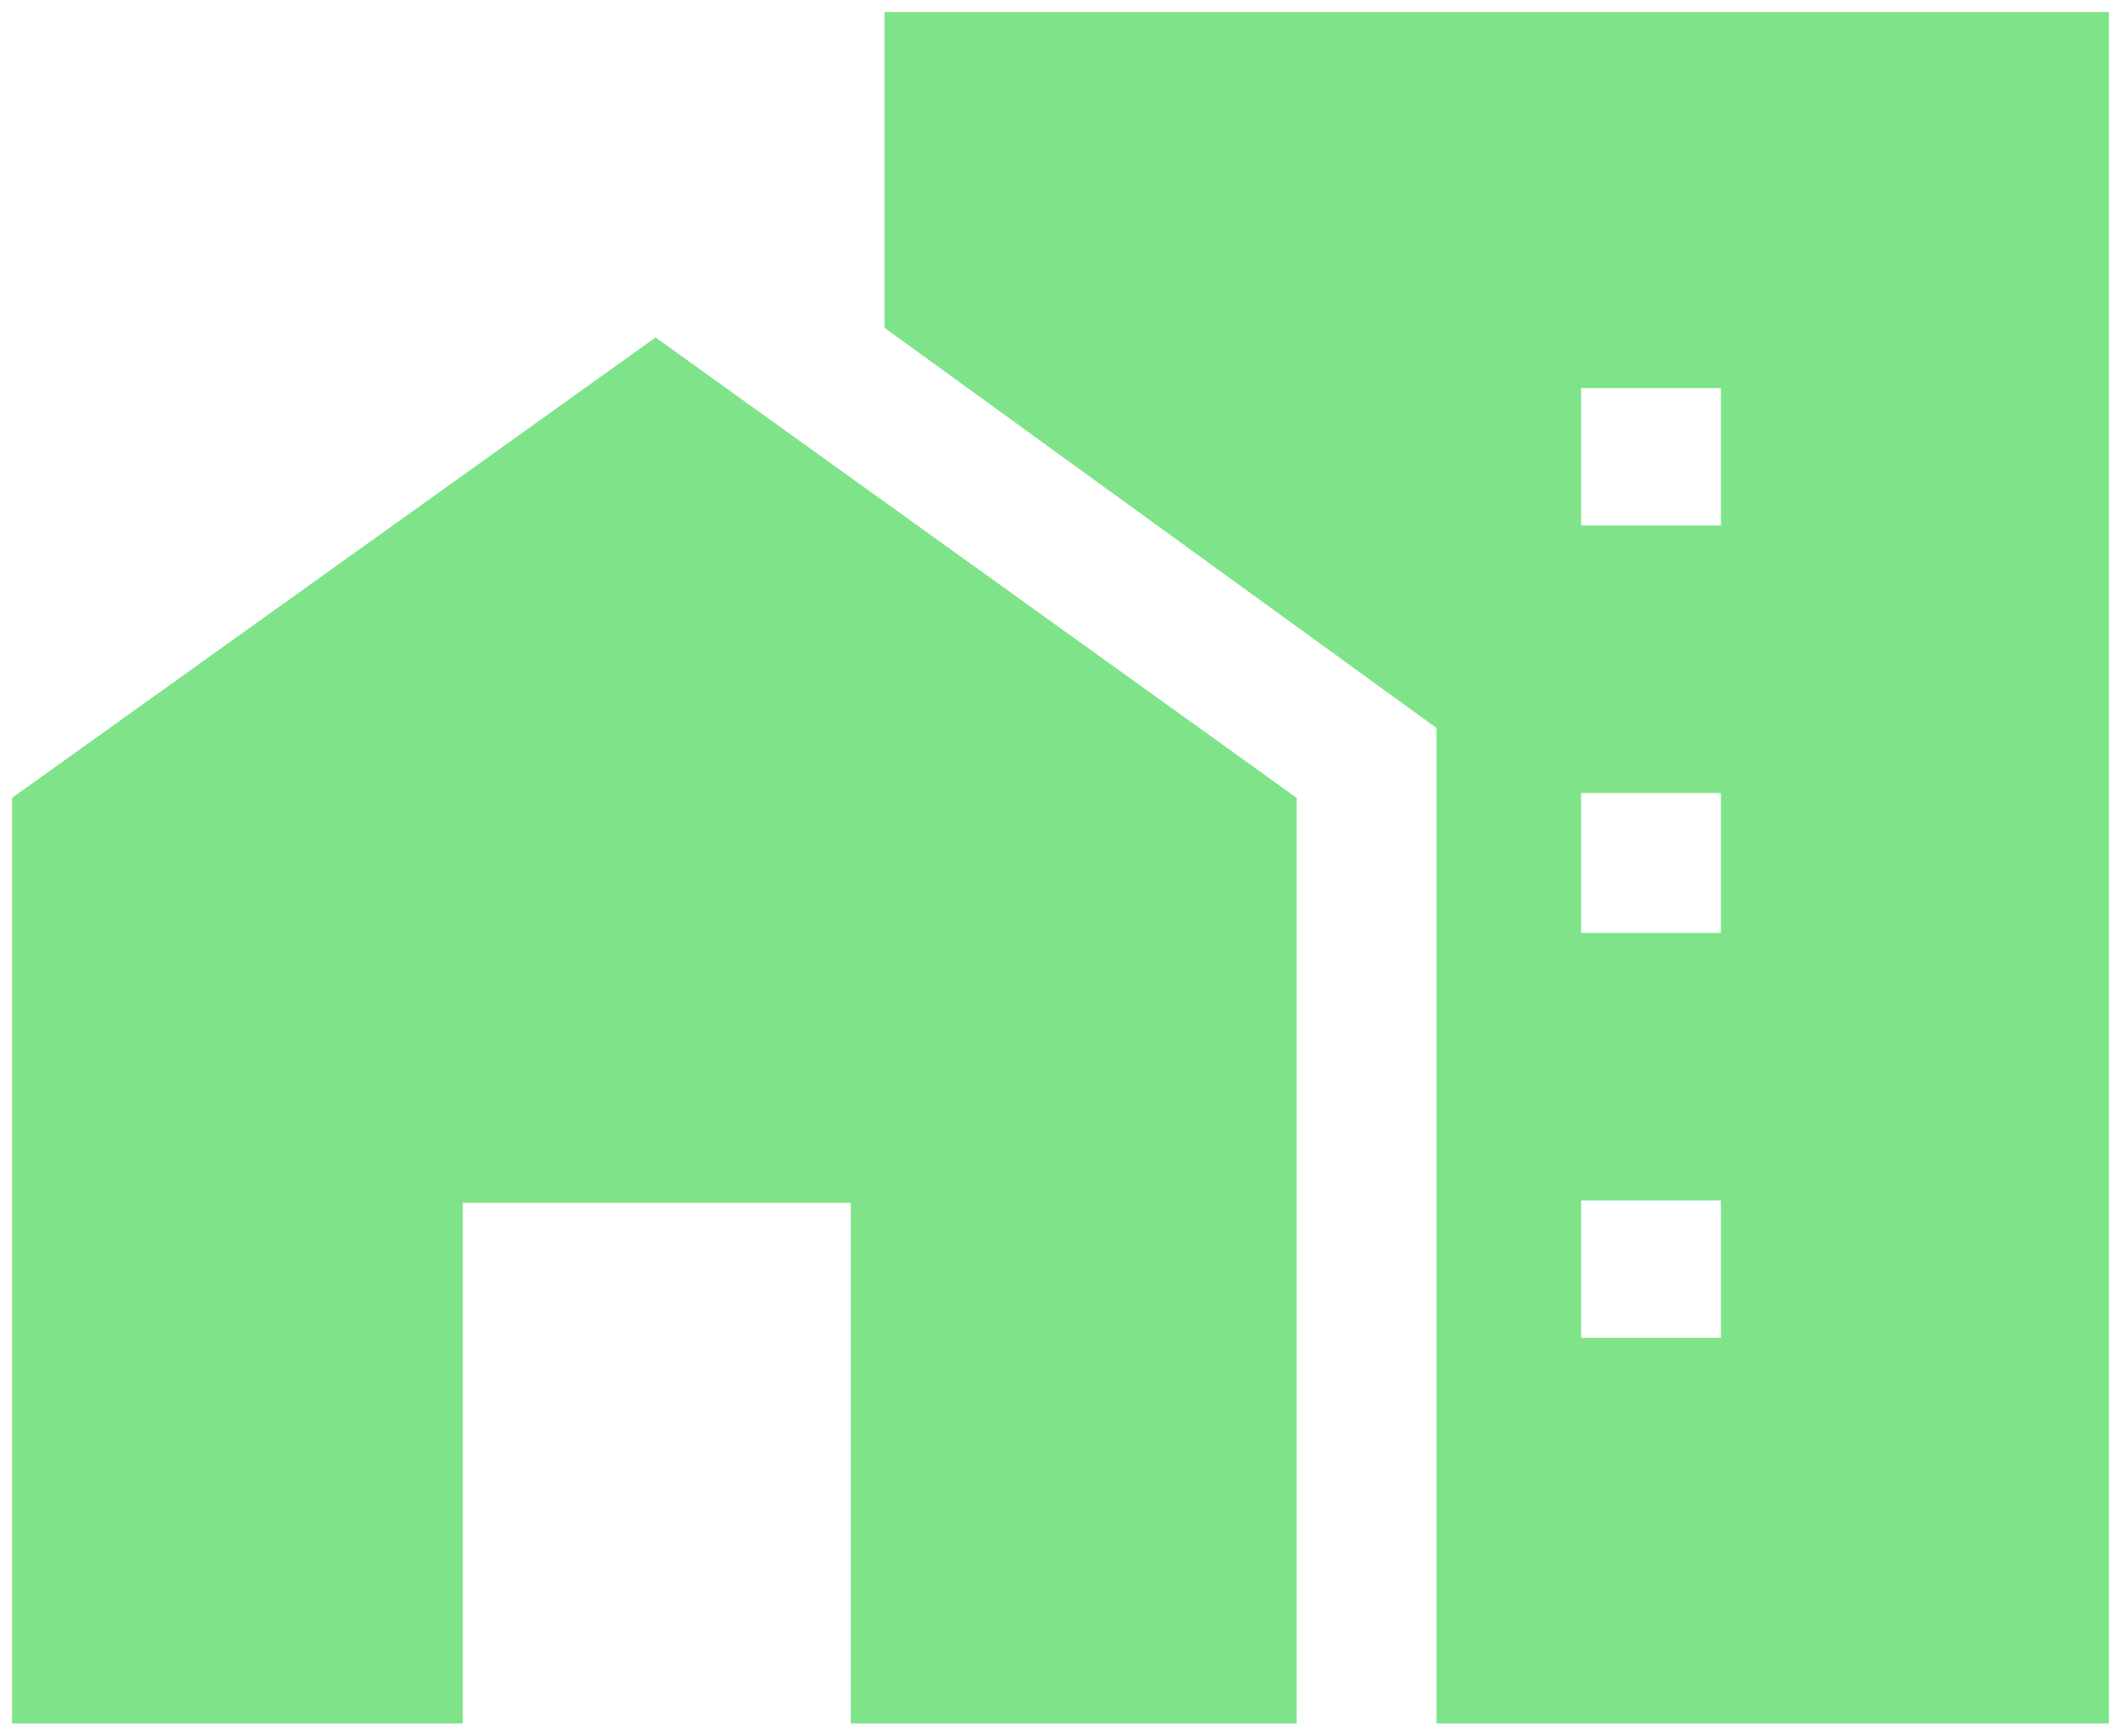
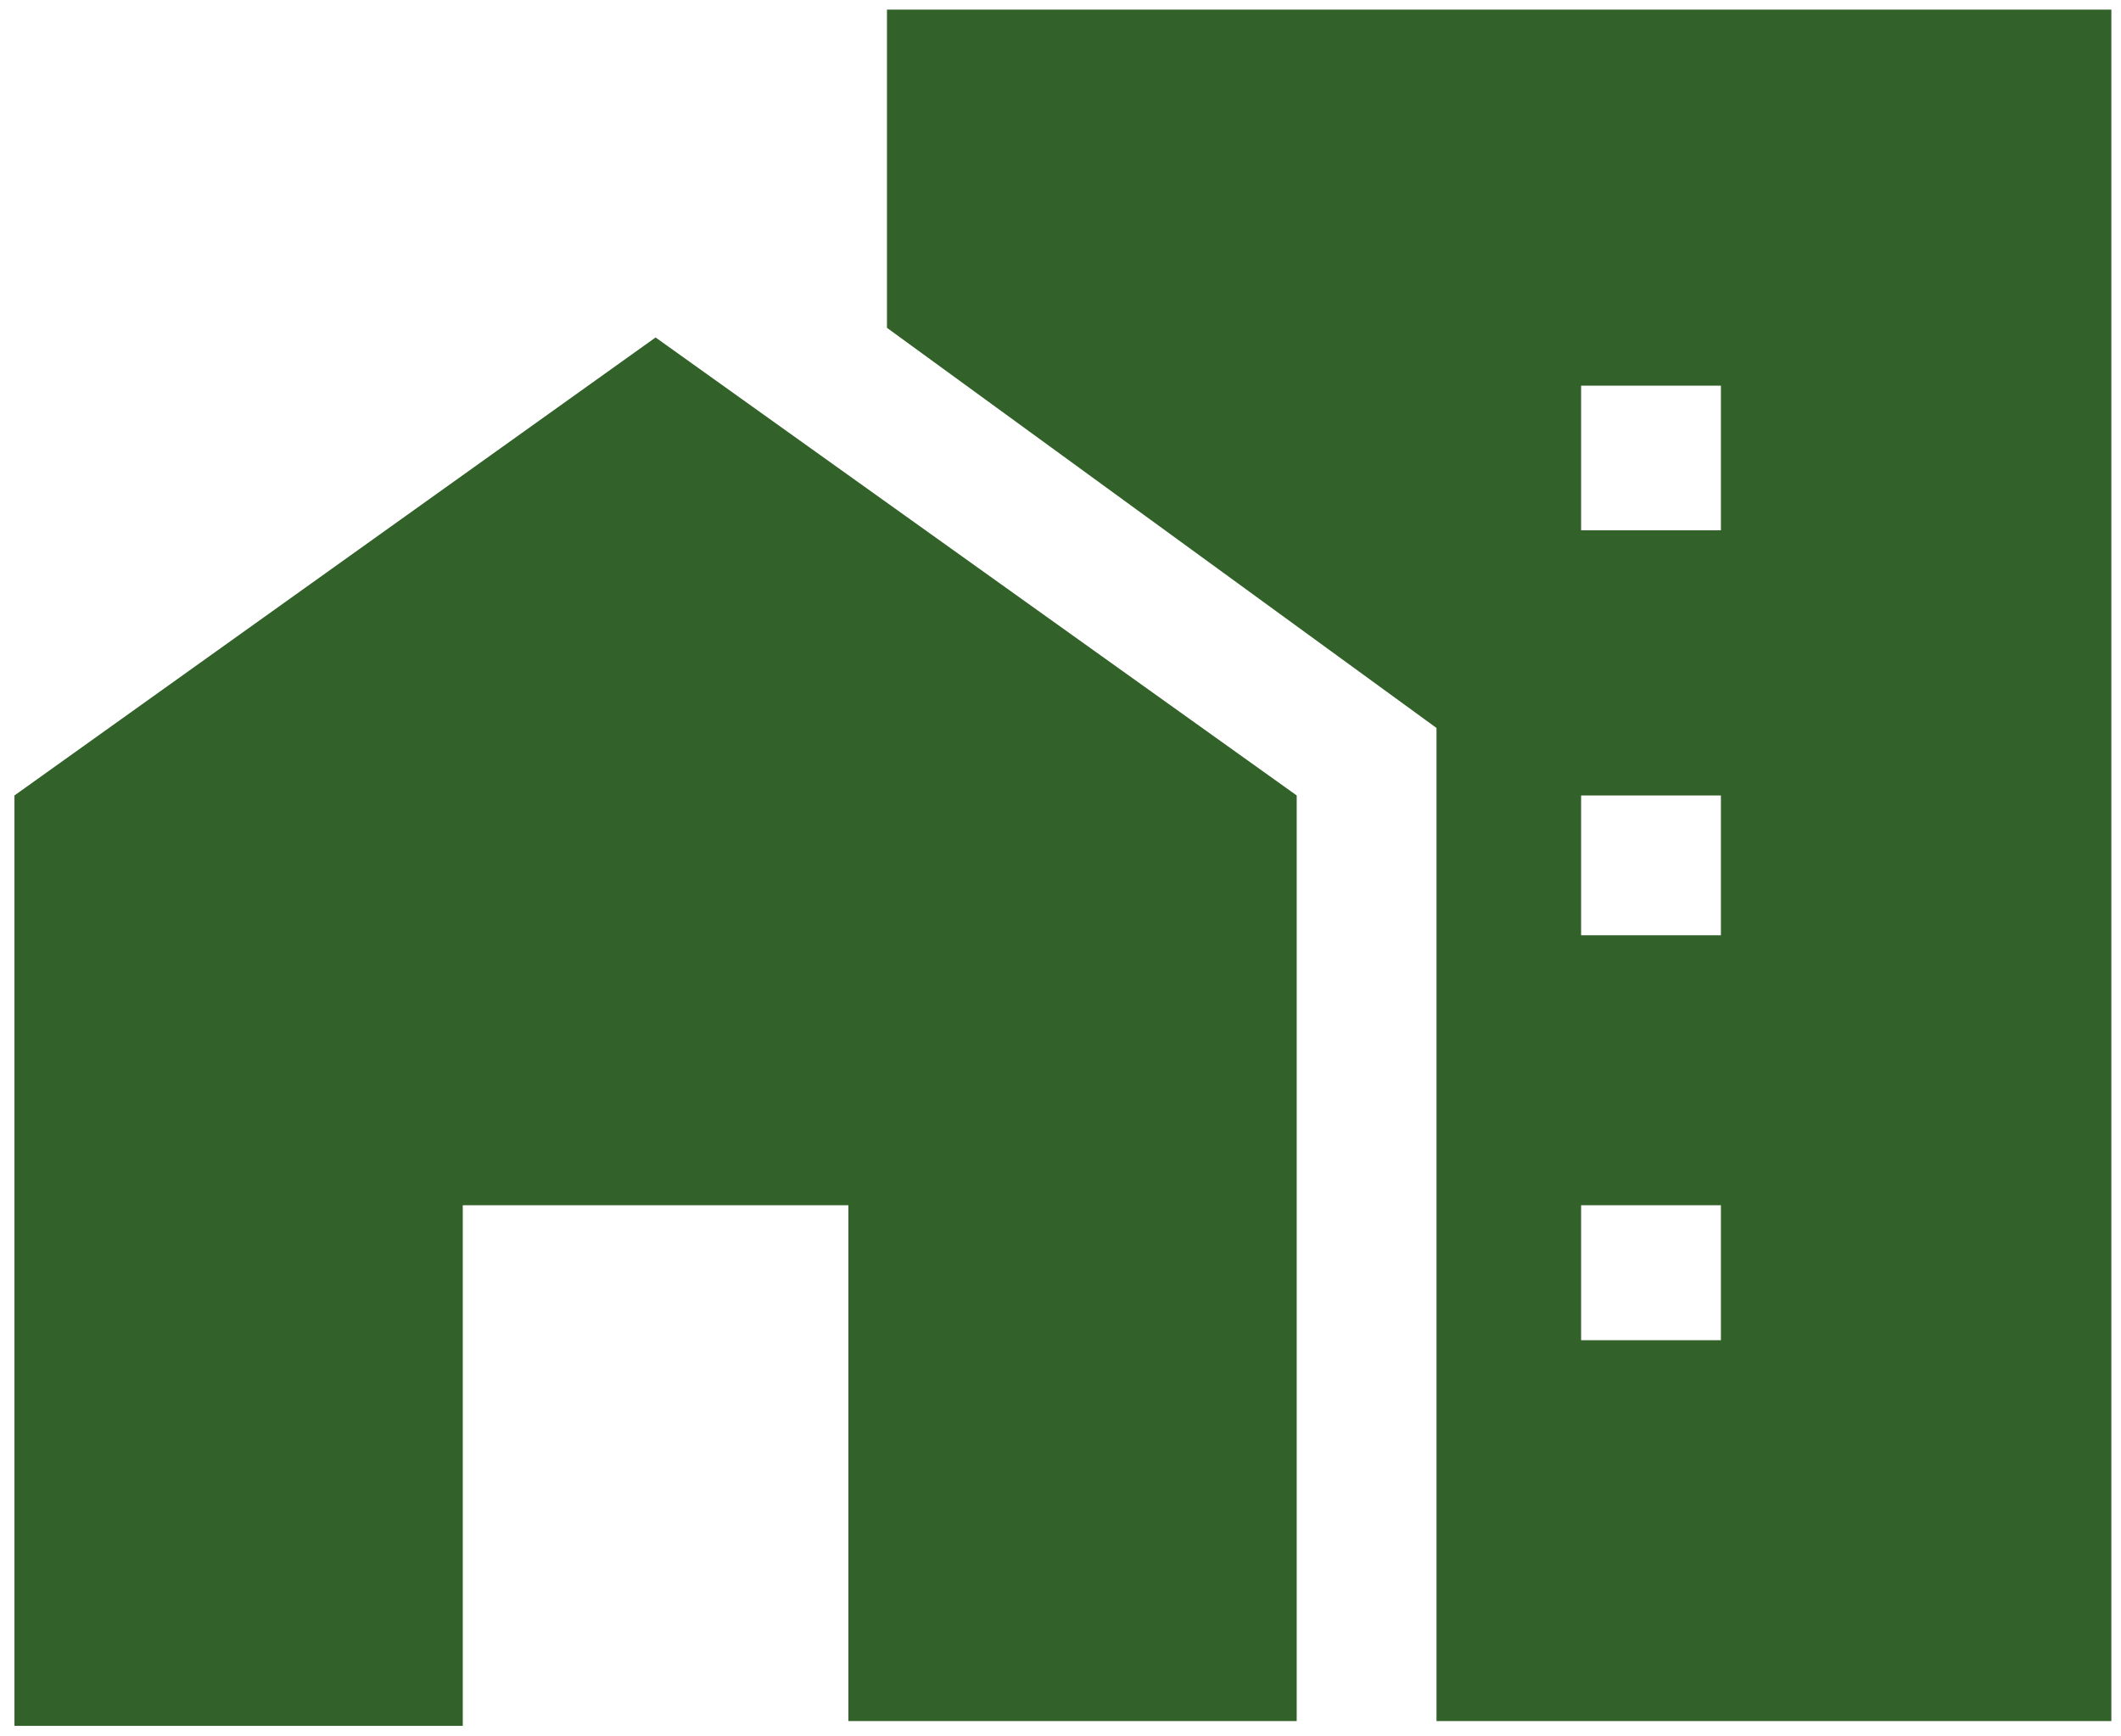
- <svg xmlns="http://www.w3.org/2000/svg" width="44" height="36" viewBox="0 0 44 36" fill="none">
-   <path d="M0.25 35.75V16.55L13.6 7L26.9 16.55V35.75H17.65V24.95H9.6V35.75H0.25ZM32.8 10.9H35.7V8.05H32.8V10.9ZM32.8 19.35H35.7V16.45H32.8V19.35ZM32.8 27.75H35.7V24.9H32.8V27.75ZM29.8 35.75V15.1L18.35 6.8V0.25H43.75V35.75H29.8Z" fill="#7FE389" />
+ <svg xmlns="http://www.w3.org/2000/svg" width="44" height="36" fill="none">
+   <path d="M.3 35.7V16.5L13.6 7l13.3 9.5v19.2h-9.3V25h-8v10.8H.3ZM32.8 11h2.9V8h-2.9V11Zm0 8.4h2.9v-2.9h-2.9v3Zm0 8.4h2.9V25h-2.9v2.8Zm-3 8V15.1L18.4 6.8V.2h25.4v35.5h-14Z" fill="#32612A" />
</svg>
